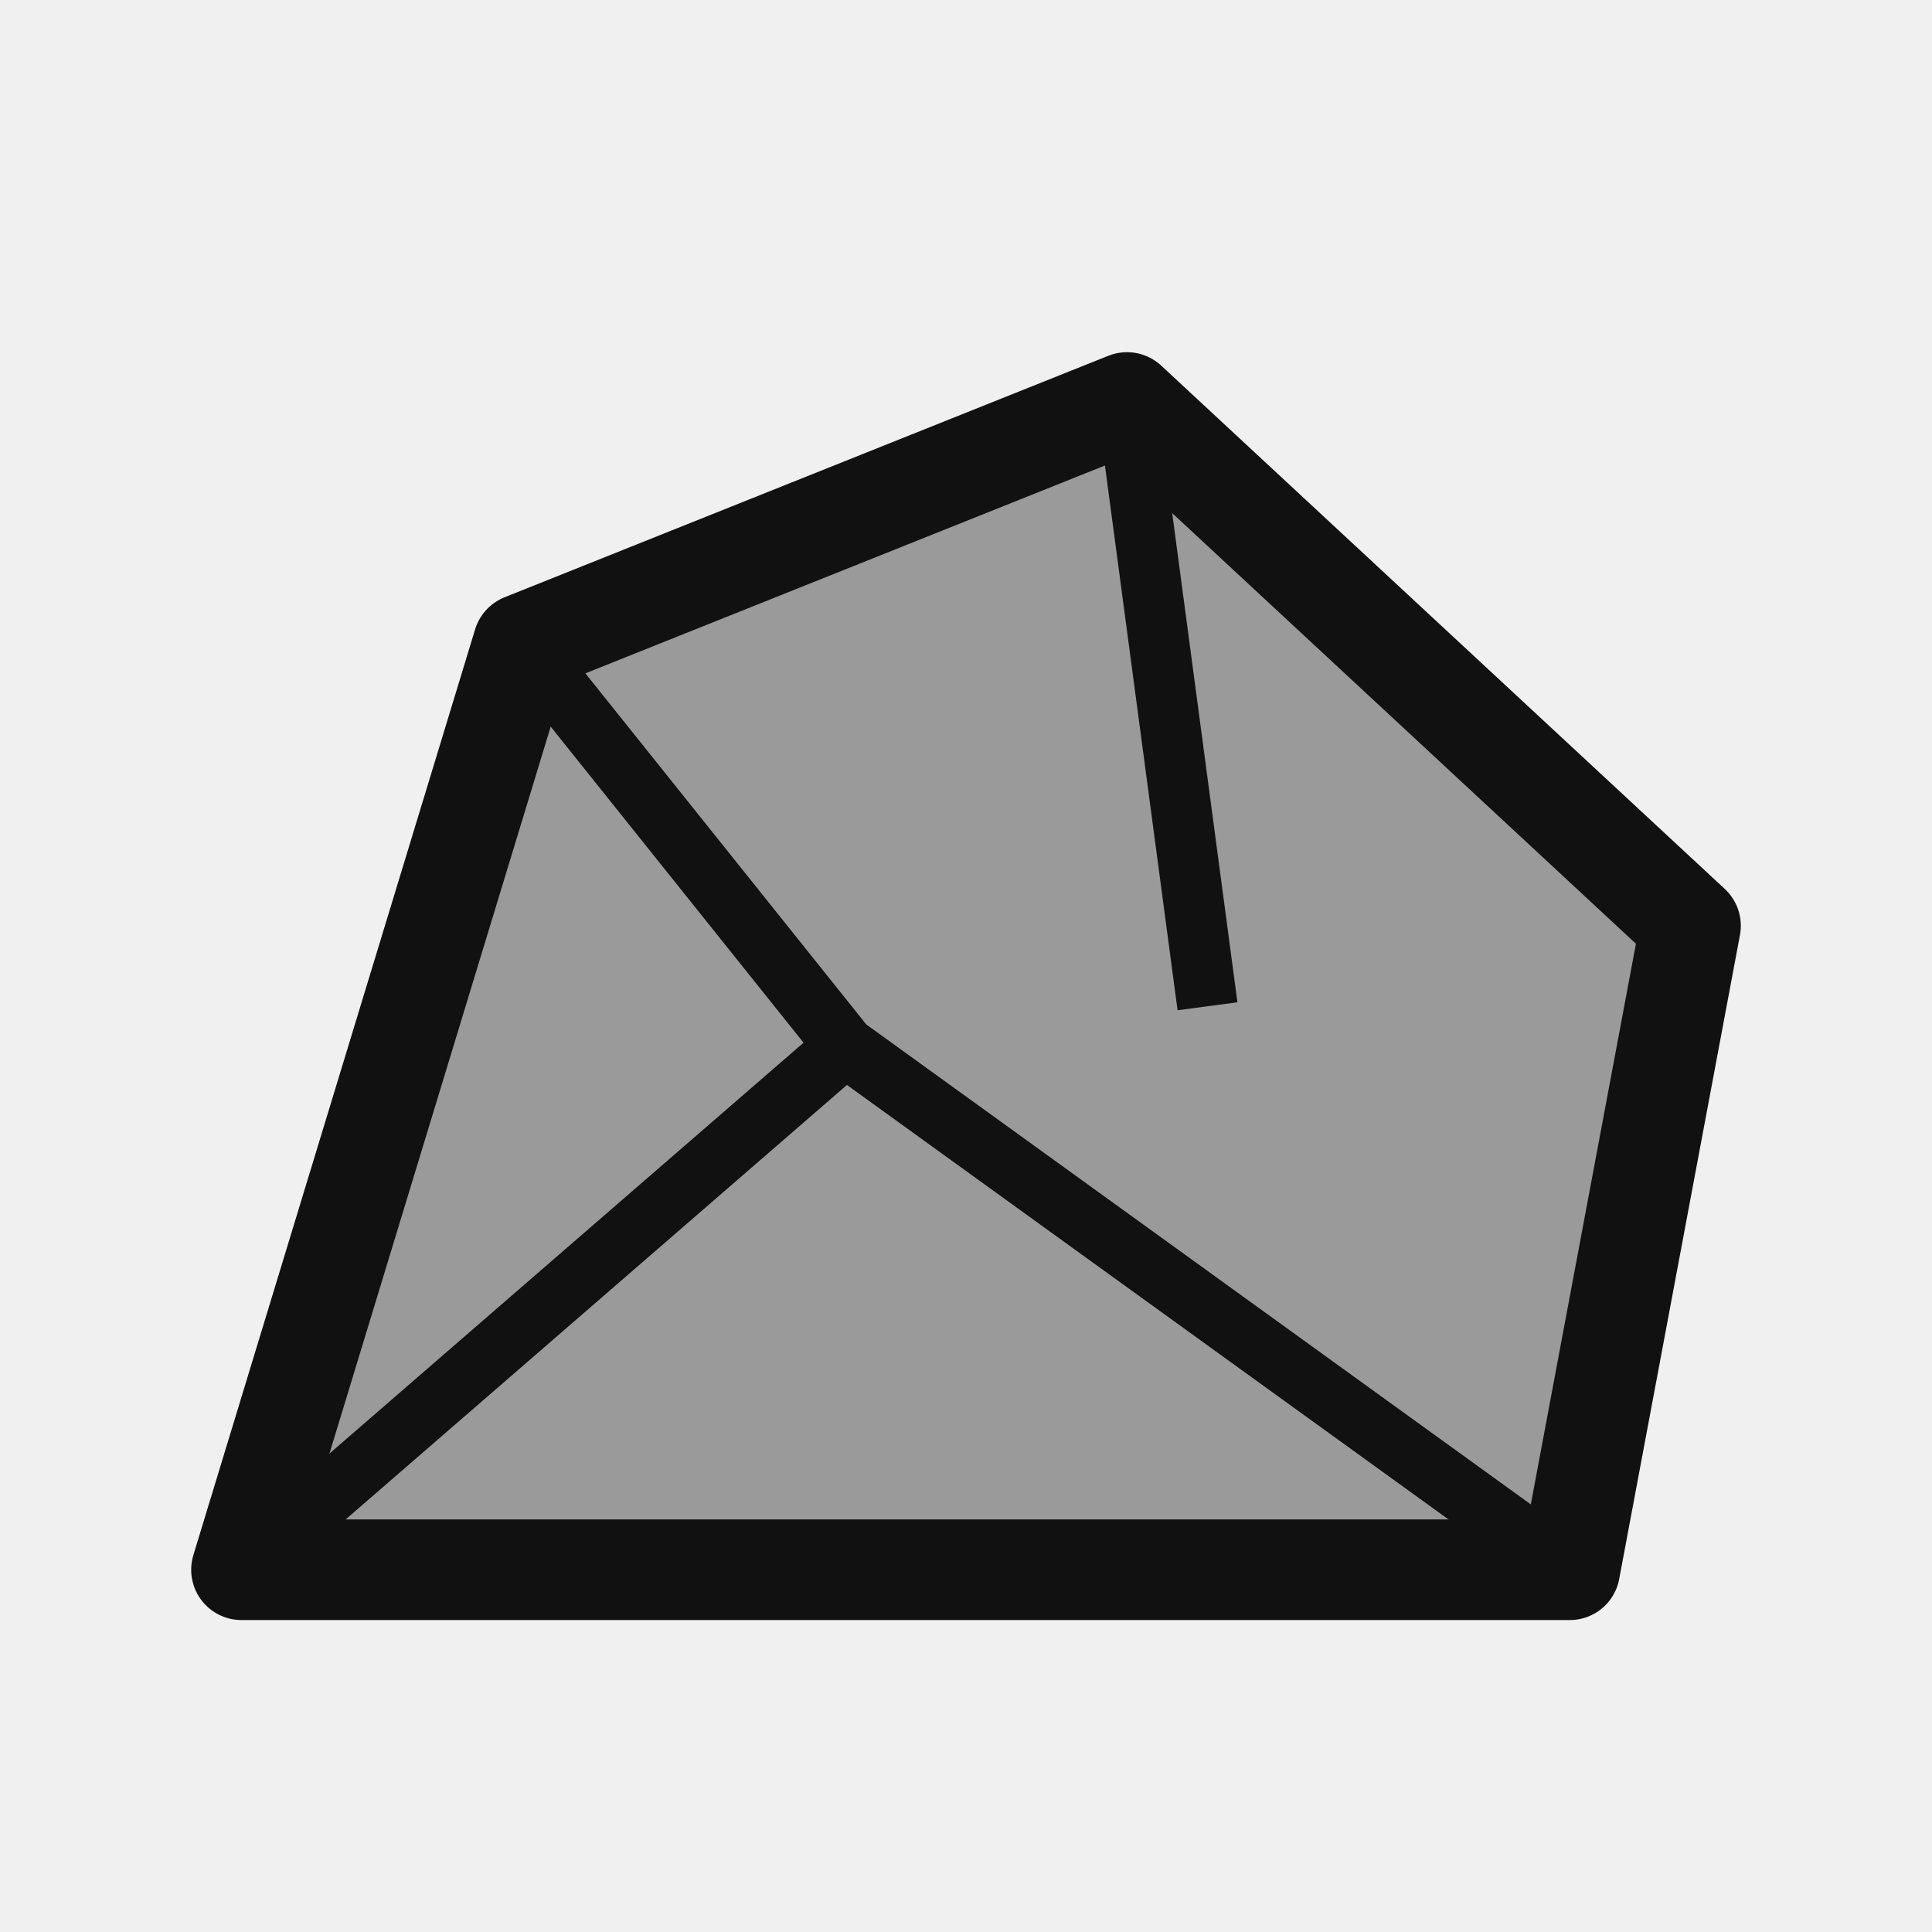
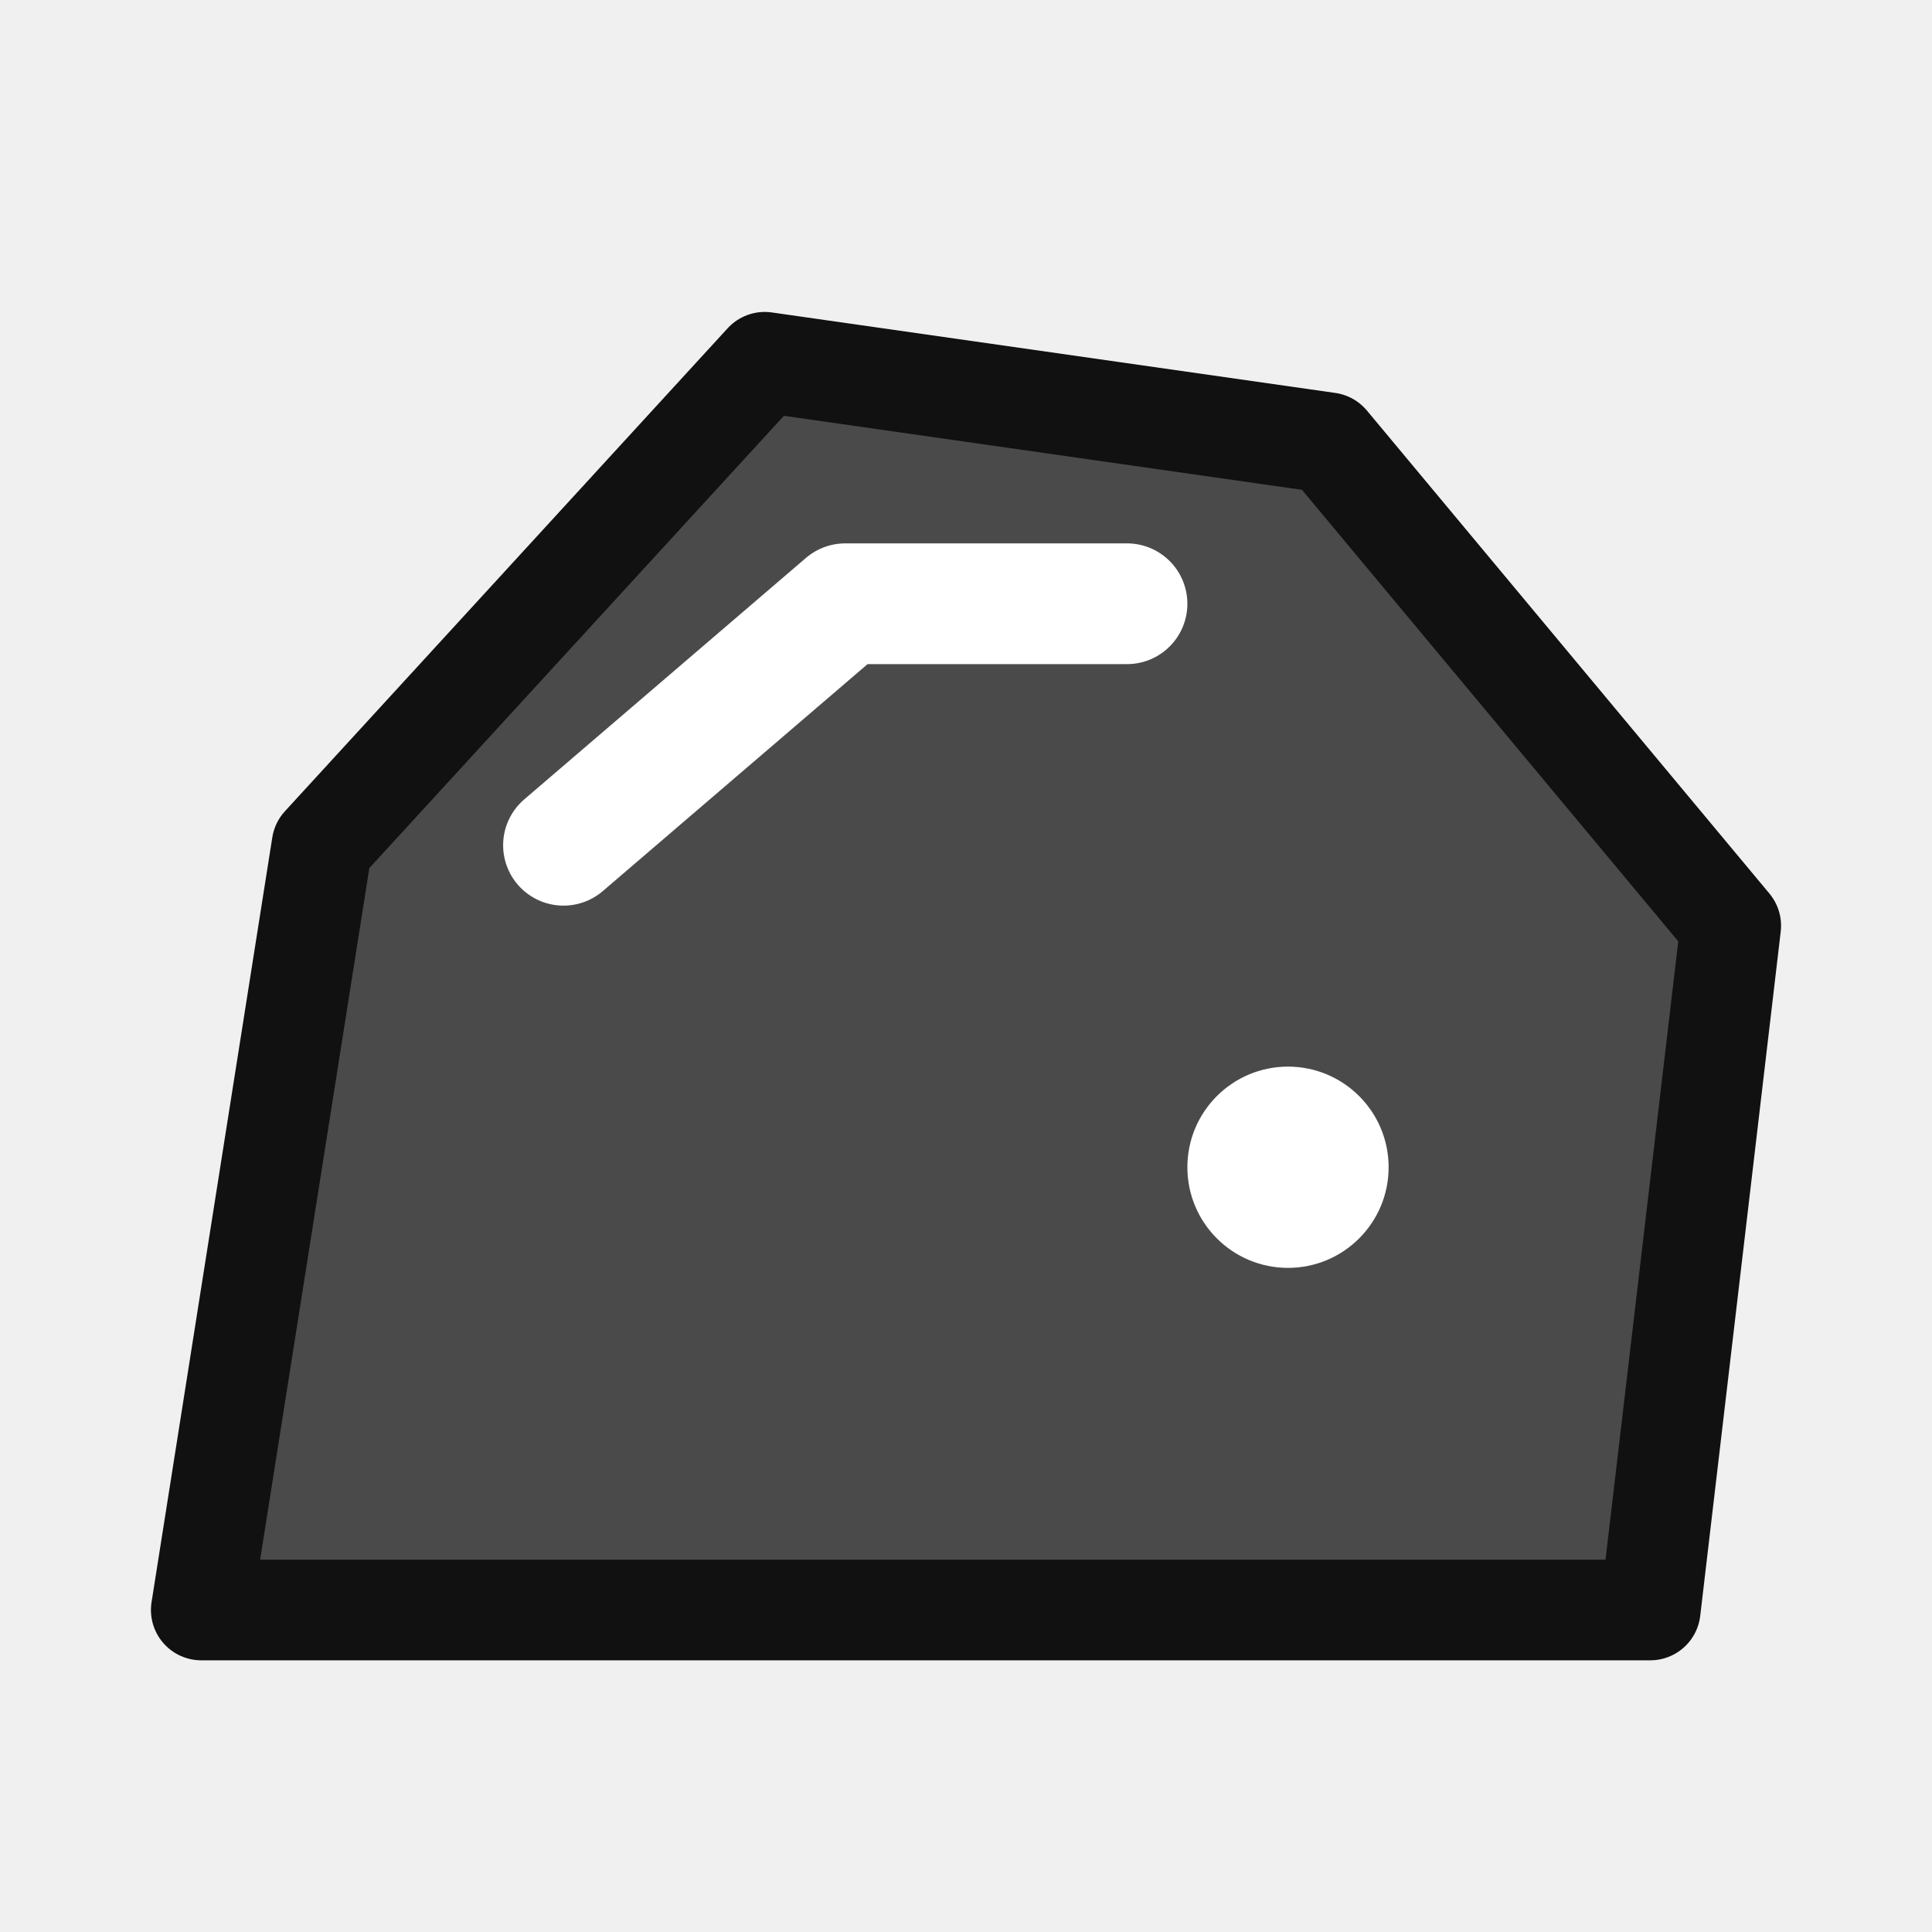
<svg xmlns="http://www.w3.org/2000/svg" viewBox="0 0 96 96">
-   <path d="M12 78 L26 32 L56 20 L84 46 L78 78 Z" fill="#9a9a9a" stroke="#111" stroke-width="5" stroke-linejoin="round" />
-   <path d="M26 32 L42 52 L78 78 M42 52 L12 78 M56 20 L60 50" fill="none" stroke="#111" stroke-width="3" />
+   <path d="M10 80 L16 42 L38 18 L66 22 L86 46 L82 80 Z" fill="#4a4a4a" stroke="#111" stroke-width="5" stroke-linejoin="round" />
+   <path d="M28 42 L42 30 L56 30" fill="none" stroke="#fff" stroke-width="6" stroke-linecap="round" stroke-linejoin="round" />
+   <circle cx="64" cy="58" r="5" fill="#fff" />
</svg>
